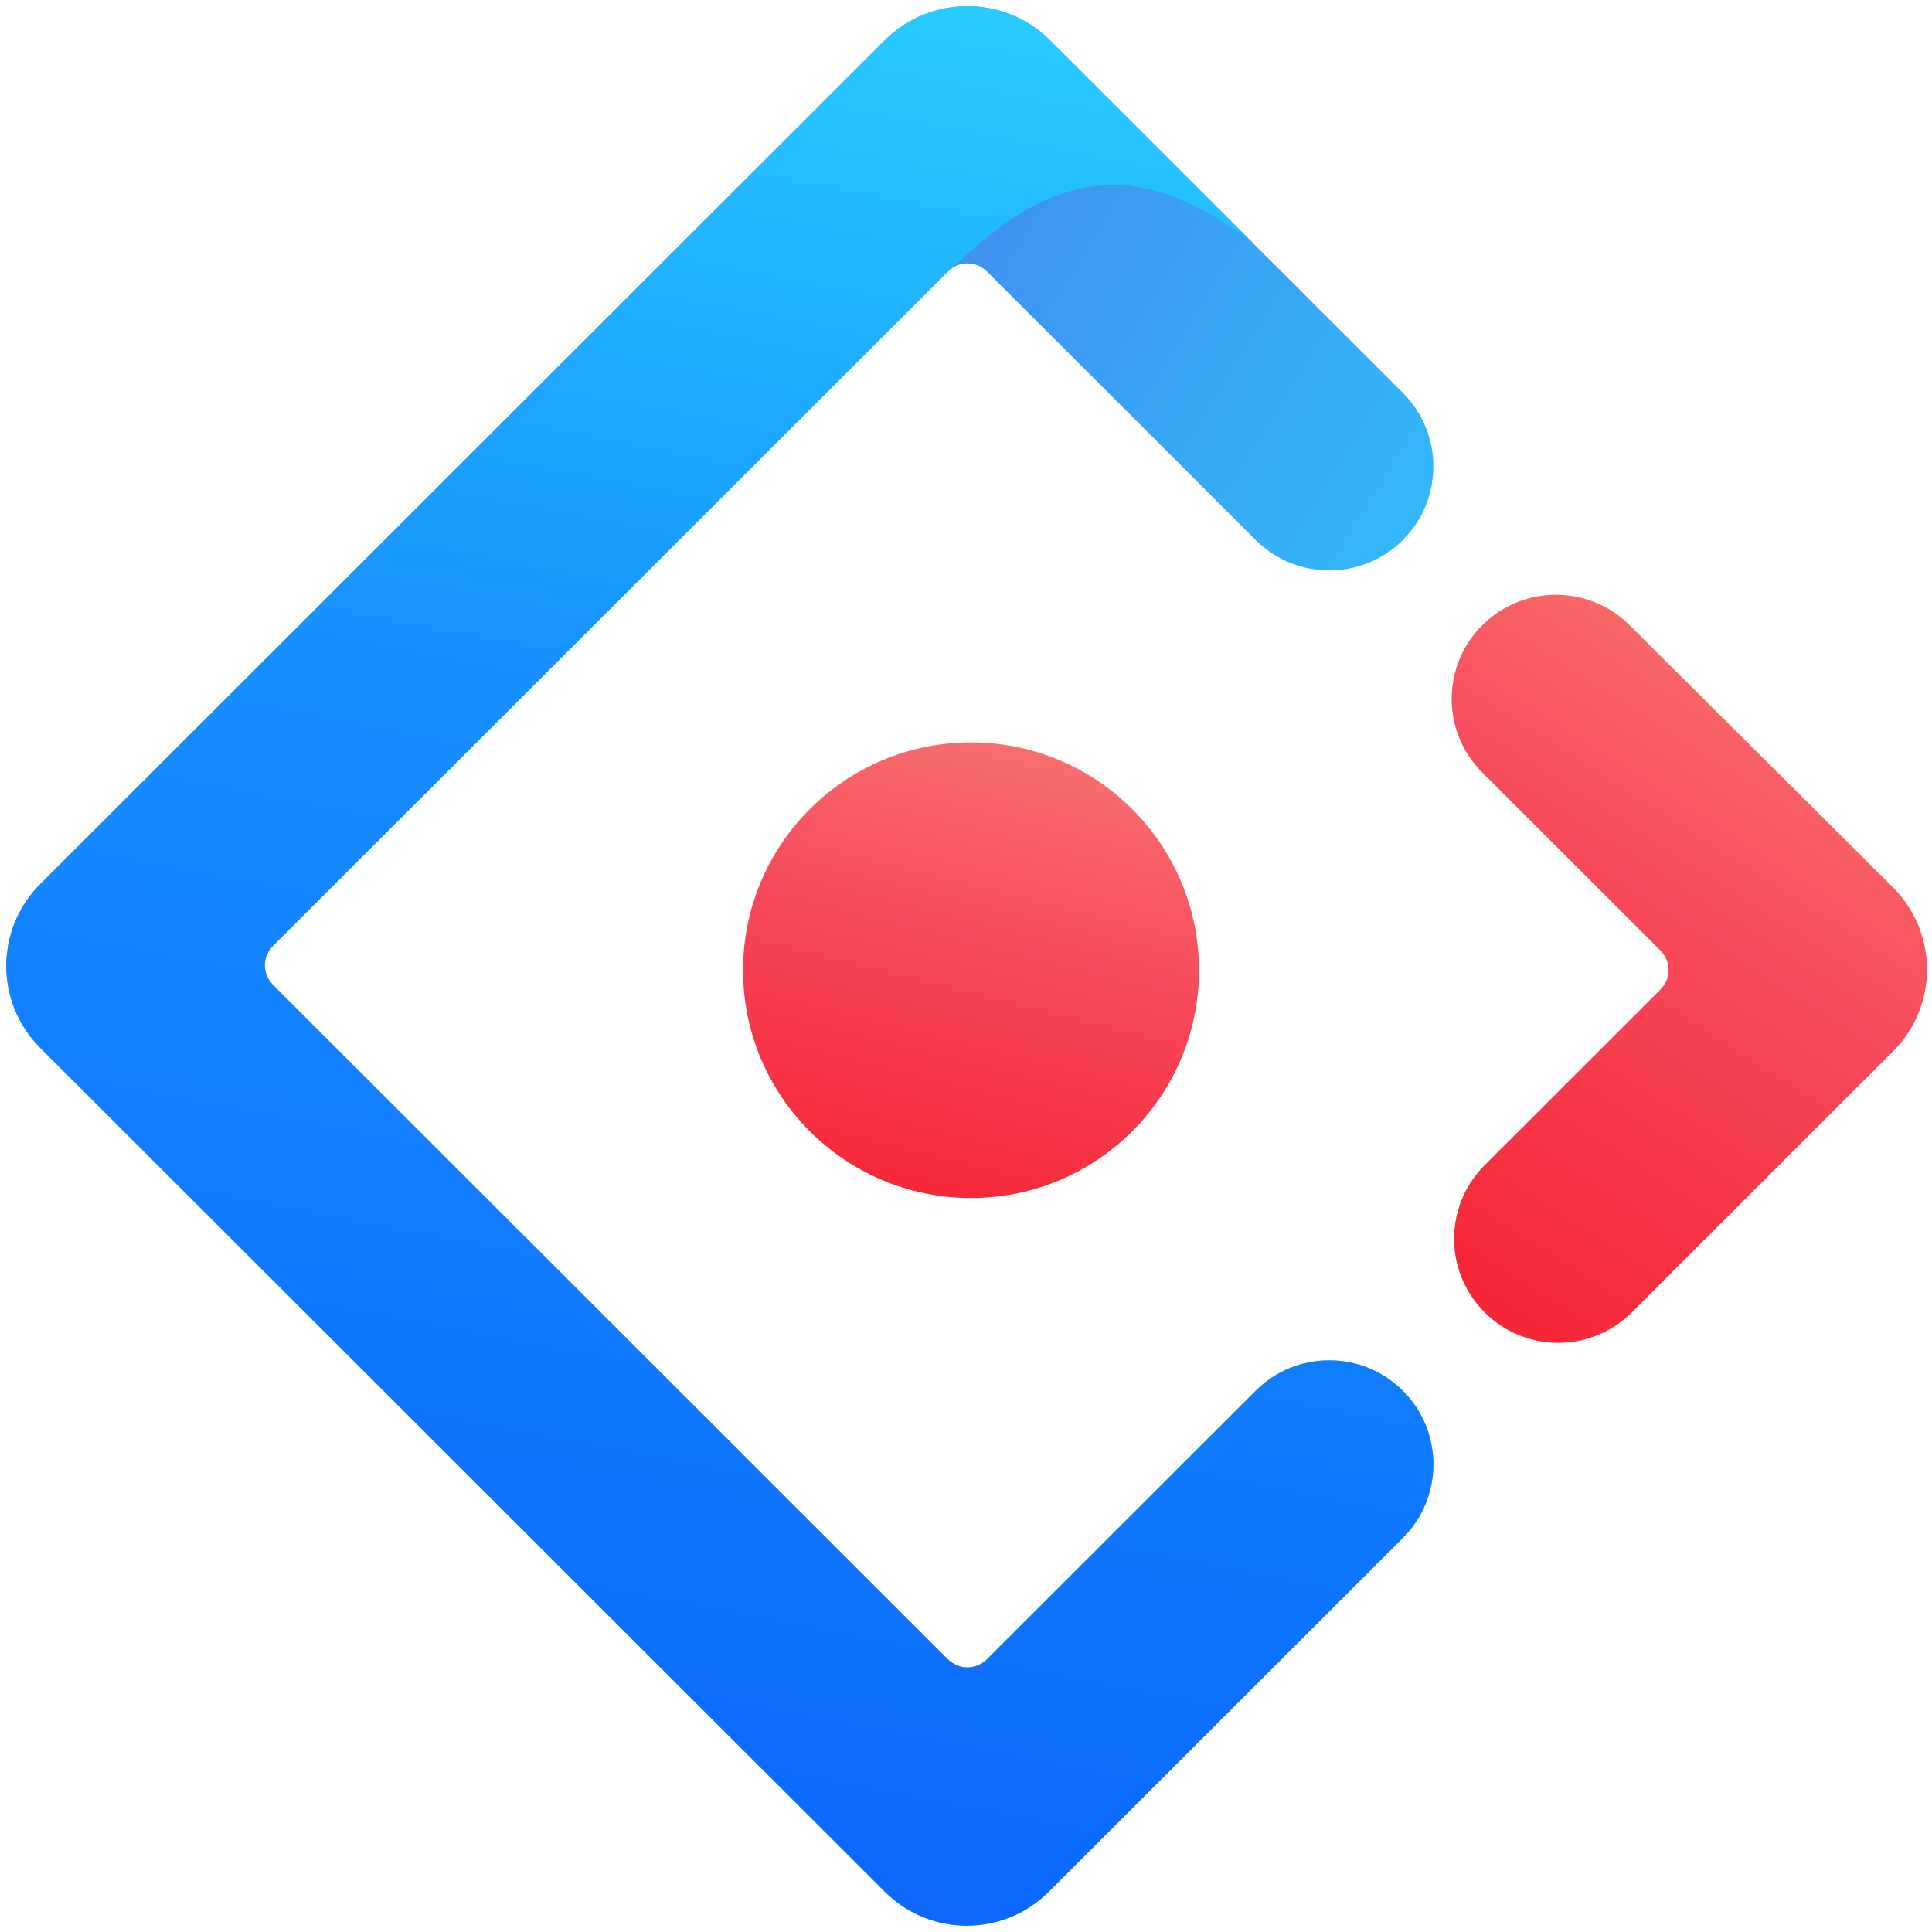
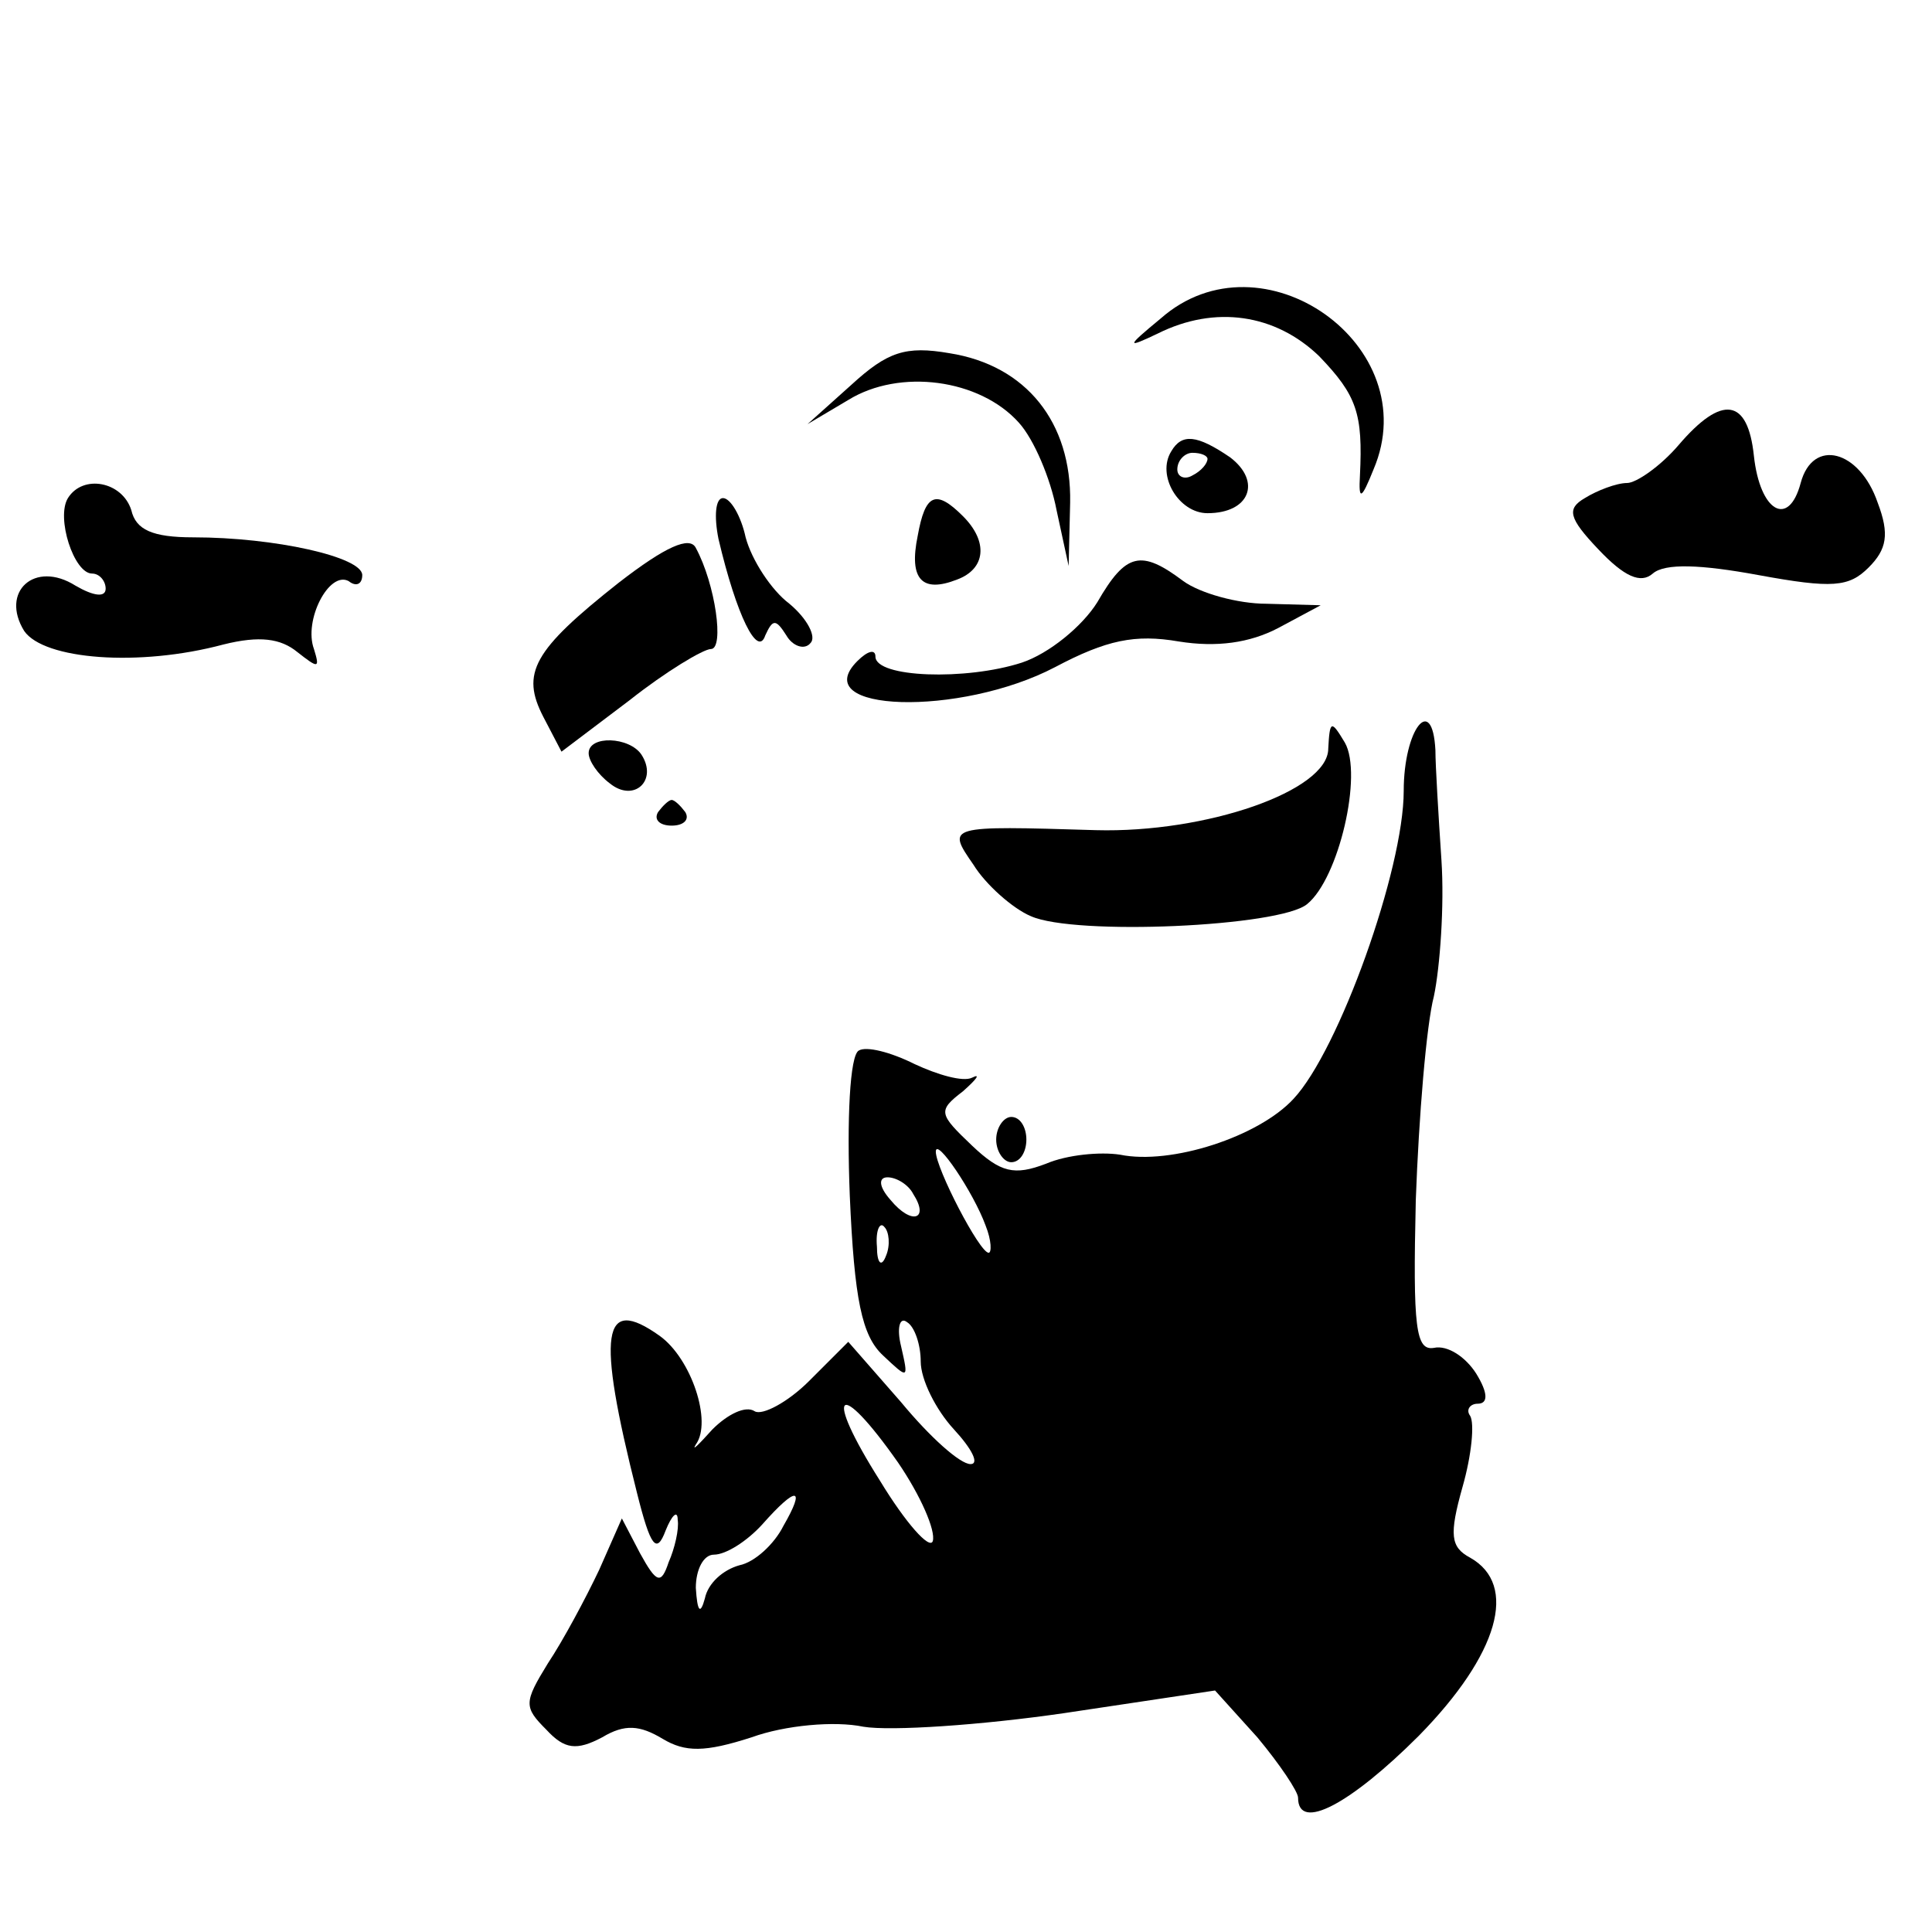
- <svg xmlns="http://www.w3.org/2000/svg" width="200" height="200" version="1.1" viewBox="0 0 200 200">
-   <defs>
-     <linearGradient id="linearGradient-1" x1="62.102%" x2="108.197%" y1="0%" y2="37.864%">
-       <stop offset="0%" stop-color="#4285EB" />
-       <stop offset="100%" stop-color="#2EC7FF" />
-     </linearGradient>
-     <linearGradient id="linearGradient-2" x1="69.644%" x2="54.043%" y1="0%" y2="108.457%">
-       <stop offset="0%" stop-color="#29CDFF" />
-       <stop offset="37.86%" stop-color="#148EFF" />
-       <stop offset="100%" stop-color="#0A60FF" />
-     </linearGradient>
-     <linearGradient id="linearGradient-3" x1="69.691%" x2="16.723%" y1="-12.974%" y2="117.391%">
-       <stop offset="0%" stop-color="#FA816E" />
-       <stop offset="41.473%" stop-color="#F74A5C" />
-       <stop offset="100%" stop-color="#F51D2C" />
-     </linearGradient>
-     <linearGradient id="linearGradient-4" x1="68.128%" x2="30.44%" y1="-35.691%" y2="114.943%">
-       <stop offset="0%" stop-color="#FA8E7D" />
-       <stop offset="51.264%" stop-color="#F74A5C" />
-       <stop offset="100%" stop-color="#F51D2C" />
-     </linearGradient>
-   </defs>
-   <g id="Page-1" fill="none" fill-rule="evenodd" stroke="none" stroke-width="1">
-     <g id="logo" transform="translate(-20, -20)">
-       <g id="Group-28-Copy-5" transform="translate(20, 20)">
-         <g id="Group-27-Copy-3">
-           <g id="Group-25" fill-rule="nonzero">
-             <g id="2">
-               <path id="Shape" fill="url(#linearGradient-1)" d="M91.588,4.177 L4.18,91.513 C-0.519,96.208 -0.519,103.792 4.18,108.487 L91.588,195.823 C96.287,200.519 103.877,200.519 108.577,195.823 L145.225,159.205 C149.434,155 149.434,148.182 145.225,143.977 C141.017,139.772 134.194,139.772 129.985,143.977 L102.202,171.737 C101.032,172.906 99.257,172.906 98.088,171.737 L28.286,101.993 C27.116,100.824 27.116,99.051 28.286,97.882 L98.088,28.138 C99.257,26.969 101.032,26.969 102.202,28.138 L129.985,55.898 C134.194,60.103 141.017,60.103 145.225,55.898 C149.434,51.693 149.434,44.876 145.225,40.671 L108.581,4.056 C103.862,-0.538 96.269,-0.501 91.588,4.177 Z" />
-               <path id="Shape" fill="url(#linearGradient-2)" d="M91.588,4.177 L4.18,91.513 C-0.519,96.208 -0.519,103.792 4.18,108.487 L91.588,195.823 C96.287,200.519 103.877,200.519 108.577,195.823 L145.225,159.205 C149.434,155 149.434,148.182 145.225,143.977 C141.017,139.772 134.194,139.772 129.985,143.977 L102.202,171.737 C101.032,172.906 99.257,172.906 98.088,171.737 L28.286,101.993 C27.116,100.824 27.116,99.051 28.286,97.882 L98.088,28.138 C101,25.627 105.752,20.542 112.73,19.352 C117.916,18.469 123.585,20.414 129.739,25.189 C125.625,21.078 118.572,14.034 108.581,4.056 C103.862,-0.538 96.269,-0.501 91.588,4.177 Z" />
-             </g>
-             <path id="Shape" fill="url(#linearGradient-3)" d="M153.686,135.855 C157.894,140.06 164.717,140.06 168.926,135.855 L195.96,108.843 C200.659,104.147 200.659,96.564 195.961,91.869 L168.691,64.718 C164.472,60.518 157.647,60.524 153.436,64.732 C149.227,68.937 149.227,75.754 153.436,79.959 L171.854,98.362 C173.024,99.531 173.024,101.305 171.854,102.473 L153.686,120.627 C149.477,124.832 149.477,131.65 153.686,135.855 Z" />
-           </g>
-           <ellipse id="Combined-Shape" cx="100.519" cy="100.437" fill="url(#linearGradient-4)" rx="23.6" ry="23.581" />
-         </g>
-       </g>
-     </g>
+ <svg xmlns="http://www.w3.org/2000/svg" version="1.0" width="128pt" height="128pt" viewBox="0 0 128 128" preserveAspectRatio="xMidYMid meet">
+   <g transform="translate(0,128) scale(0.1,-0.1)" fill="#000000" stroke="none">
+     <path d="M769 1069 c-23 -19 -23 -20 -2 -10 38 19 78 13 107 -15 25 -26 29 -38 27 -79 -1 -17 1 -16 9 4 35 82 -74 159 -141 100z" />
+     <path d="M564 1025 l-29 -26 27 16 c34 21 87 14 113 -15 10 -11 21 -37 25 -58 l8 -37 1 42 c1 53 -29 91 -80 99 -29 5 -41 1 -65 -21z" />
+     <path d="M1112 985 c-12 -14 -28 -25 -34 -25 -7 0 -20 -5 -28 -10 -12 -7 -11 -13 9 -34 17 -18 28 -23 36 -16 8 7 32 6 70 -1 49 -9 60 -8 73 5 12 12 14 22 6 43 -12 35 -43 43 -51 13 -8 -30 -27 -19 -31 18 -4 38 -21 41 -50 7z" />
+     <path d="M776 981 c-10 -16 5 -41 24 -41 28 0 36 21 15 37 -22 15 -32 16 -39 4z m24 -5 c0 -3 -4 -8 -10 -11 -5 -3 -10 -1 -10 4 0 6 5 11 10 11 6 0 10 -2 10 -4z" />
+     <path d="M45 950 c-8 -13 4 -50 16 -50 5 0 9 -5 9 -10 0 -6 -8 -5 -20 2 -27 17 -50 -4 -34 -30 13 -19 76 -24 132 -9 24 6 38 4 49 -5 14 -11 15 -11 11 2 -7 19 10 52 23 45 5 -4 9 -2 9 4 0 12 -58 25 -112 25 -27 0 -38 5 -41 18 -6 19 -32 24 -42 8z" />
+     <path d="M476 923 c12 -51 26 -79 31 -64 5 11 7 11 14 0 4 -7 12 -10 16 -5 4 4 -2 16 -14 26 -12 9 -25 29 -29 44 -3 14 -10 26 -15 26 -5 0 -6 -12 -3 -27z" />
+     <path d="M608 925 c-6 -29 3 -38 26 -29 19 7 21 25 4 42 -18 18 -25 15 -30 -13z" />
+     <path d="M410 894 c-57 -45 -65 -60 -50 -89 l12 -23 45 34 c24 19 49 34 54 34 9 0 3 43 -10 67 -4 8 -20 1 -51 -23z" />
+     <path d="M727 881 c-10 -16 -32 -34 -50 -40 -37 -12 -97 -10 -97 4 0 5 -5 4 -12 -3 -34 -34 68 -37 131 -4 34 18 53 22 82 17 25 -4 47 -1 66 9 l28 15 -36 1 c-19 0 -44 7 -55 15 -28 21 -38 19 -57 -14z" />
+     <path d="M880 784 c0 -28 -81 -56 -154 -54 -99 3 -99 3 -81 -23 8 -13 26 -29 38 -34 29 -13 165 -7 183 8 21 17 37 86 25 107 -9 15 -10 15 -11 -4z" />
+     <path d="M930 756 c0 -52 -43 -172 -73 -204 -23 -25 -81 -44 -115 -37 -13 2 -35 0 -49 -6 -21 -8 -30 -6 -49 12 -22 21 -23 23 -6 36 9 8 12 12 6 9 -6 -3 -23 2 -38 9 -16 8 -32 12 -37 9 -6 -3 -8 -46 -6 -96 3 -69 8 -93 22 -106 17 -16 17 -16 12 6 -3 12 -1 20 4 16 5 -3 9 -15 9 -26 0 -12 10 -32 22 -45 12 -13 17 -23 11 -23 -7 0 -27 18 -46 41 l-35 40 -26 -26 c-14 -14 -31 -23 -36 -20 -6 4 -18 -2 -28 -12 -9 -10 -14 -15 -11 -10 11 15 -3 57 -24 72 -38 27 -42 3 -15 -104 9 -36 13 -41 19 -25 4 10 8 14 8 7 1 -6 -2 -19 -6 -28 -5 -15 -8 -14 -19 6 l-12 23 -15 -34 c-9 -19 -24 -47 -34 -62 -16 -26 -16 -29 -1 -44 12 -13 20 -14 37 -5 15 9 25 8 40 -1 15 -9 28 -9 59 1 22 8 55 11 74 7 18 -3 78 1 133 9 l100 15 28 -31 c15 -18 27 -36 27 -40 0 -23 35 -4 80 41 53 54 66 100 34 118 -13 7 -14 15 -5 47 6 21 8 42 5 47 -3 4 0 8 5 8 7 0 7 7 -1 20 -7 11 -19 19 -28 17 -12 -2 -14 13 -12 98 2 55 7 116 12 135 4 19 7 60 5 90 -2 30 -4 63 -4 73 -2 38 -21 14 -21 -27z m-277 -288 c4 -10 4 -18 2 -18 -6 0 -35 56 -35 67 0 10 25 -27 33 -49z m-48 21 c11 -17 -1 -21 -15 -4 -8 9 -8 15 -2 15 6 0 14 -5 17 -11z m-18 -41 c-3 -8 -6 -5 -6 6 -1 11 2 17 5 13 3 -3 4 -12 1 -19z m8 -137 c15 -22 25 -45 23 -52 -2 -6 -18 12 -35 40 -38 60 -28 69 12 12z m-76 -42 c-6 -12 -19 -24 -29 -26 -11 -3 -21 -12 -23 -22 -3 -11 -5 -9 -6 7 0 12 5 22 12 22 8 0 22 9 32 20 23 26 29 25 14 -1z" />
+     <path d="M390 781 c0 -5 6 -14 14 -20 16 -13 32 2 21 19 -8 12 -35 13 -35 1z" />
+     <path d="M436 742 c-3 -5 1 -9 9 -9 8 0 12 4 9 9 -3 4 -7 8 -9 8 -2 0 -6 -4 -9 -8z" />
+     <path d="M660 525 c0 -8 5 -15 10 -15 6 0 10 7 10 15 0 8 -4 15 -10 15 -5 0 -10 -7 -10 -15z" />
  </g>
</svg>
